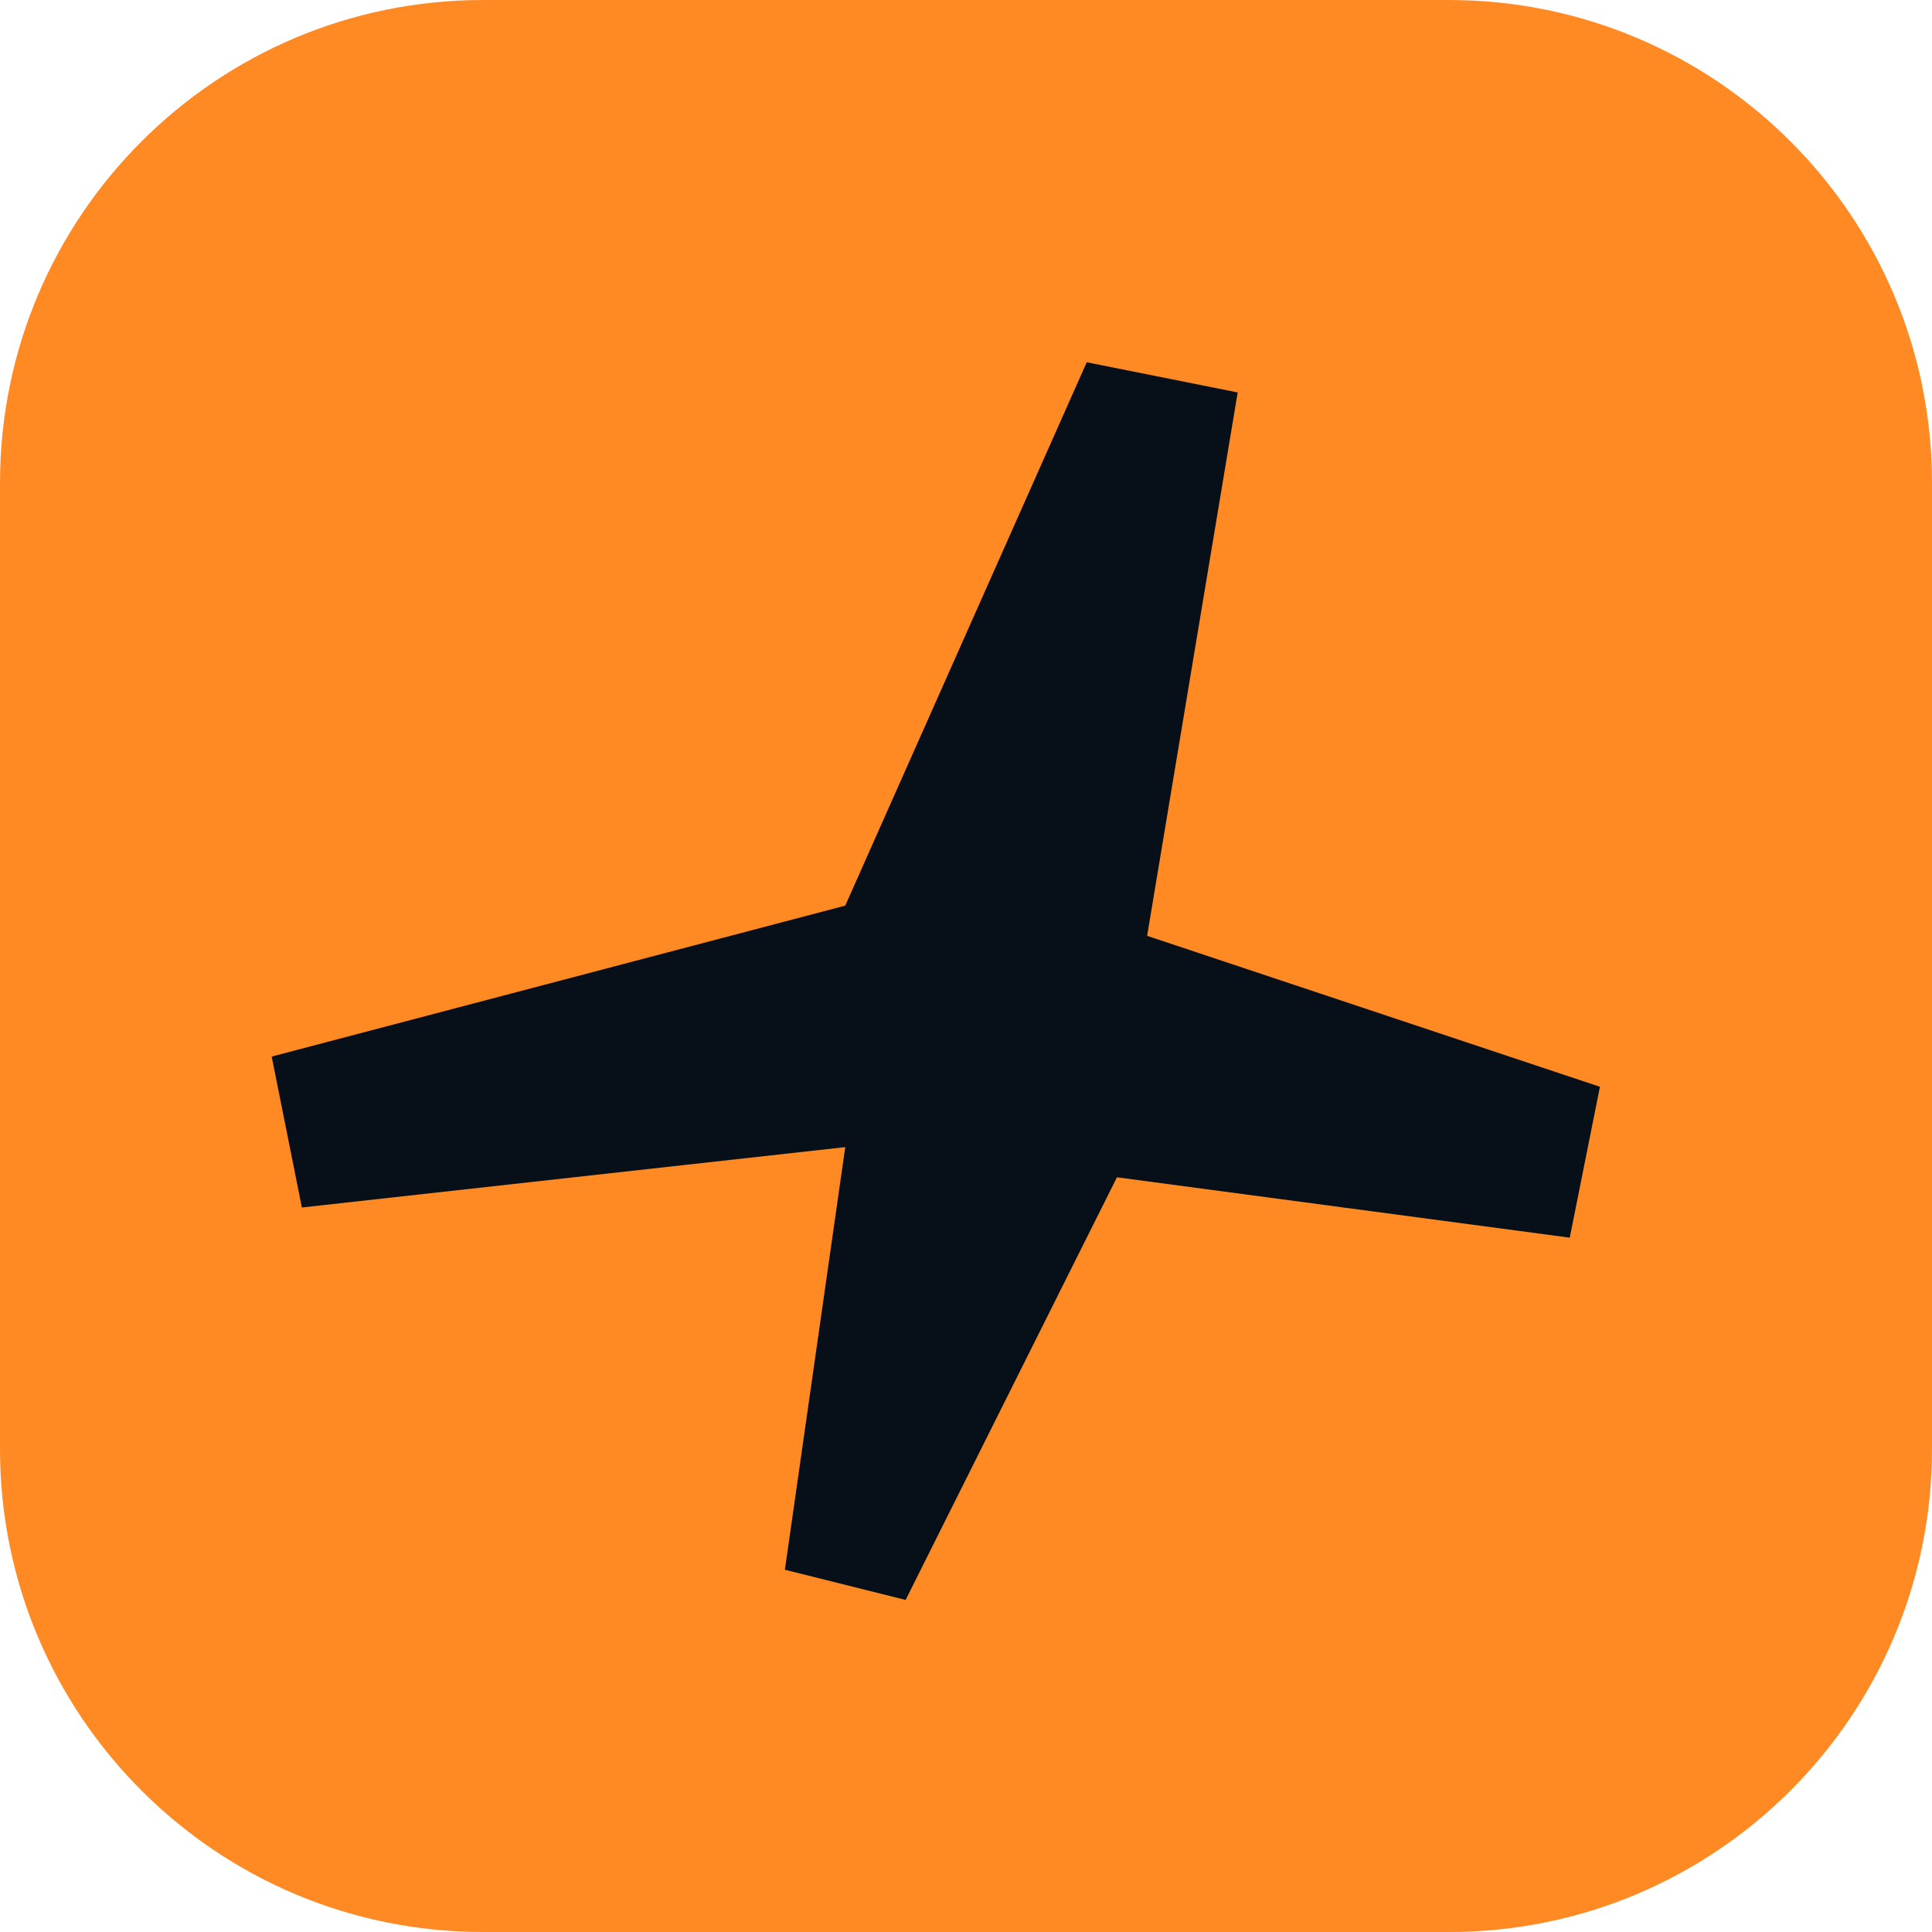
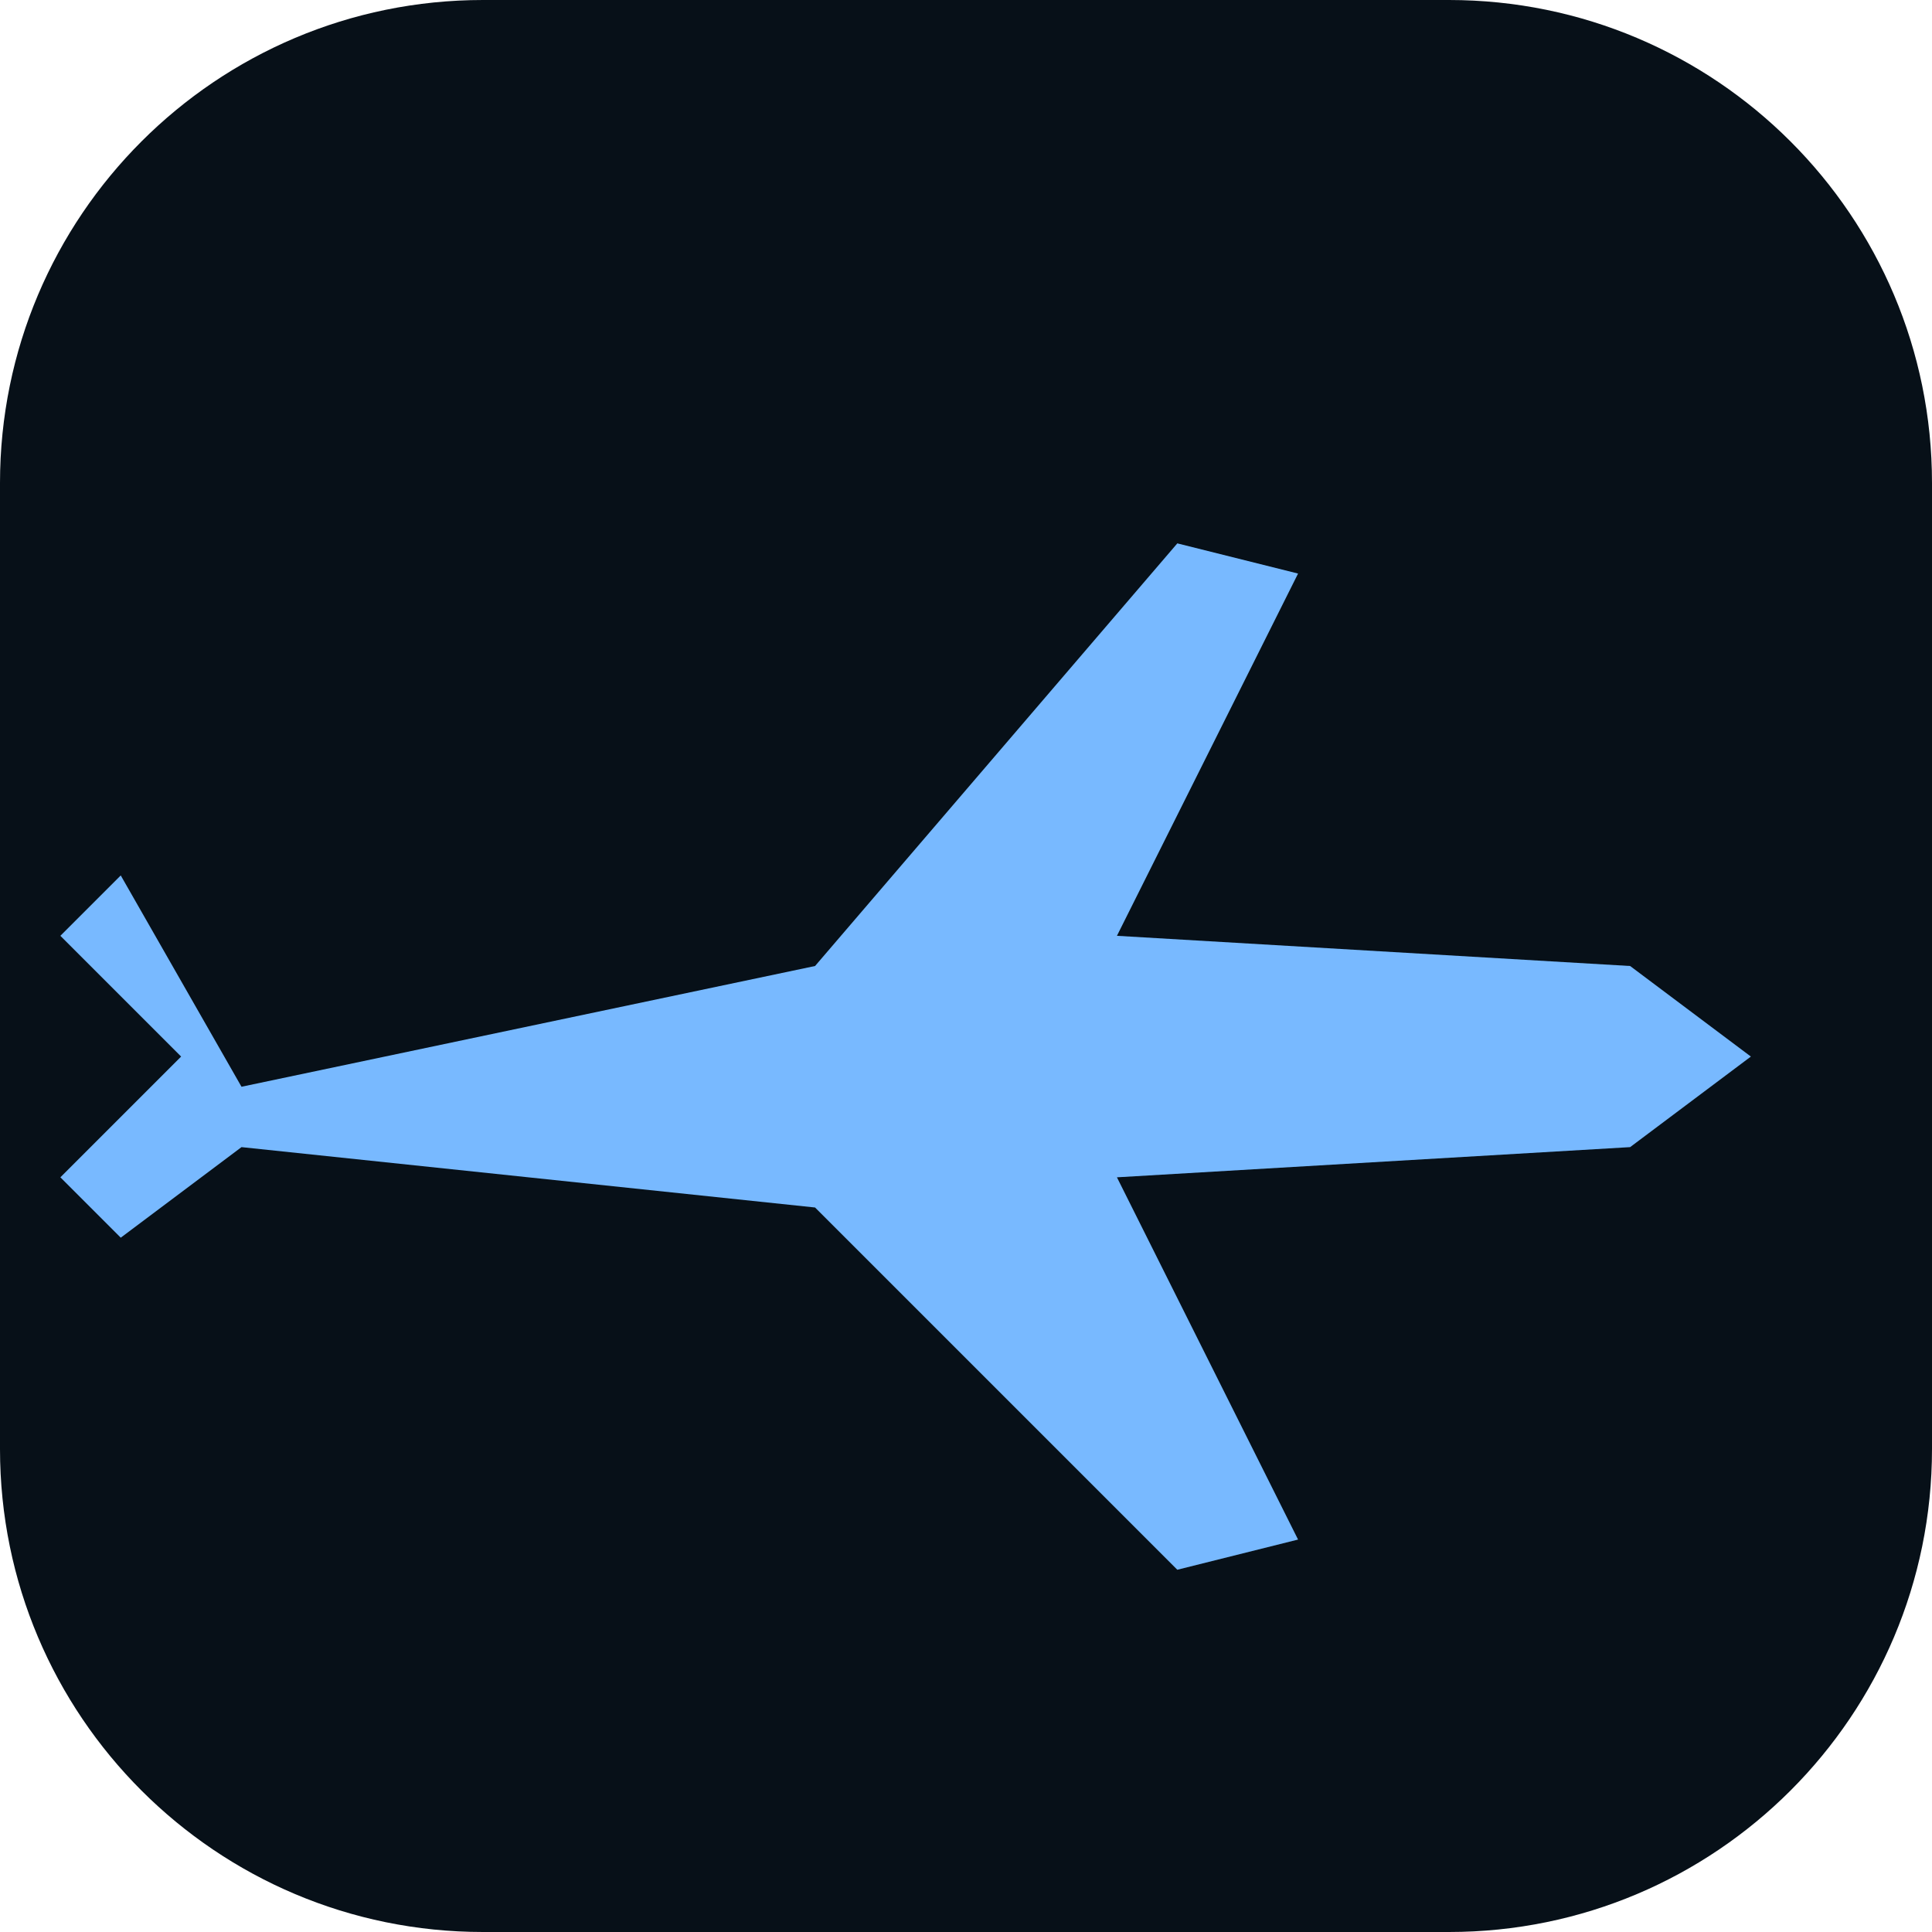
<svg xmlns="http://www.w3.org/2000/svg" viewBox="0 0 64 64">
-   <rect width="64" height="64" rx="16" fill="#ff8a24" />
-   <path d="M9 35l19-5 8-18 5 1-3 18 15 5-1 5-15-2-7 14-4-1 2-14-18 2z" fill="#071019" />
+   <rect width="64" height="64" rx="16" fill="#071018" />
+   <path d="M8 36 27 32 39 18 43 19 37 31 54 32 58 35 54 38 37 39 43 51 39 52 27 40 8 38 4 41 2 39 6 35 2 31 4 29Z" fill="#78B9FF" />
</svg>
